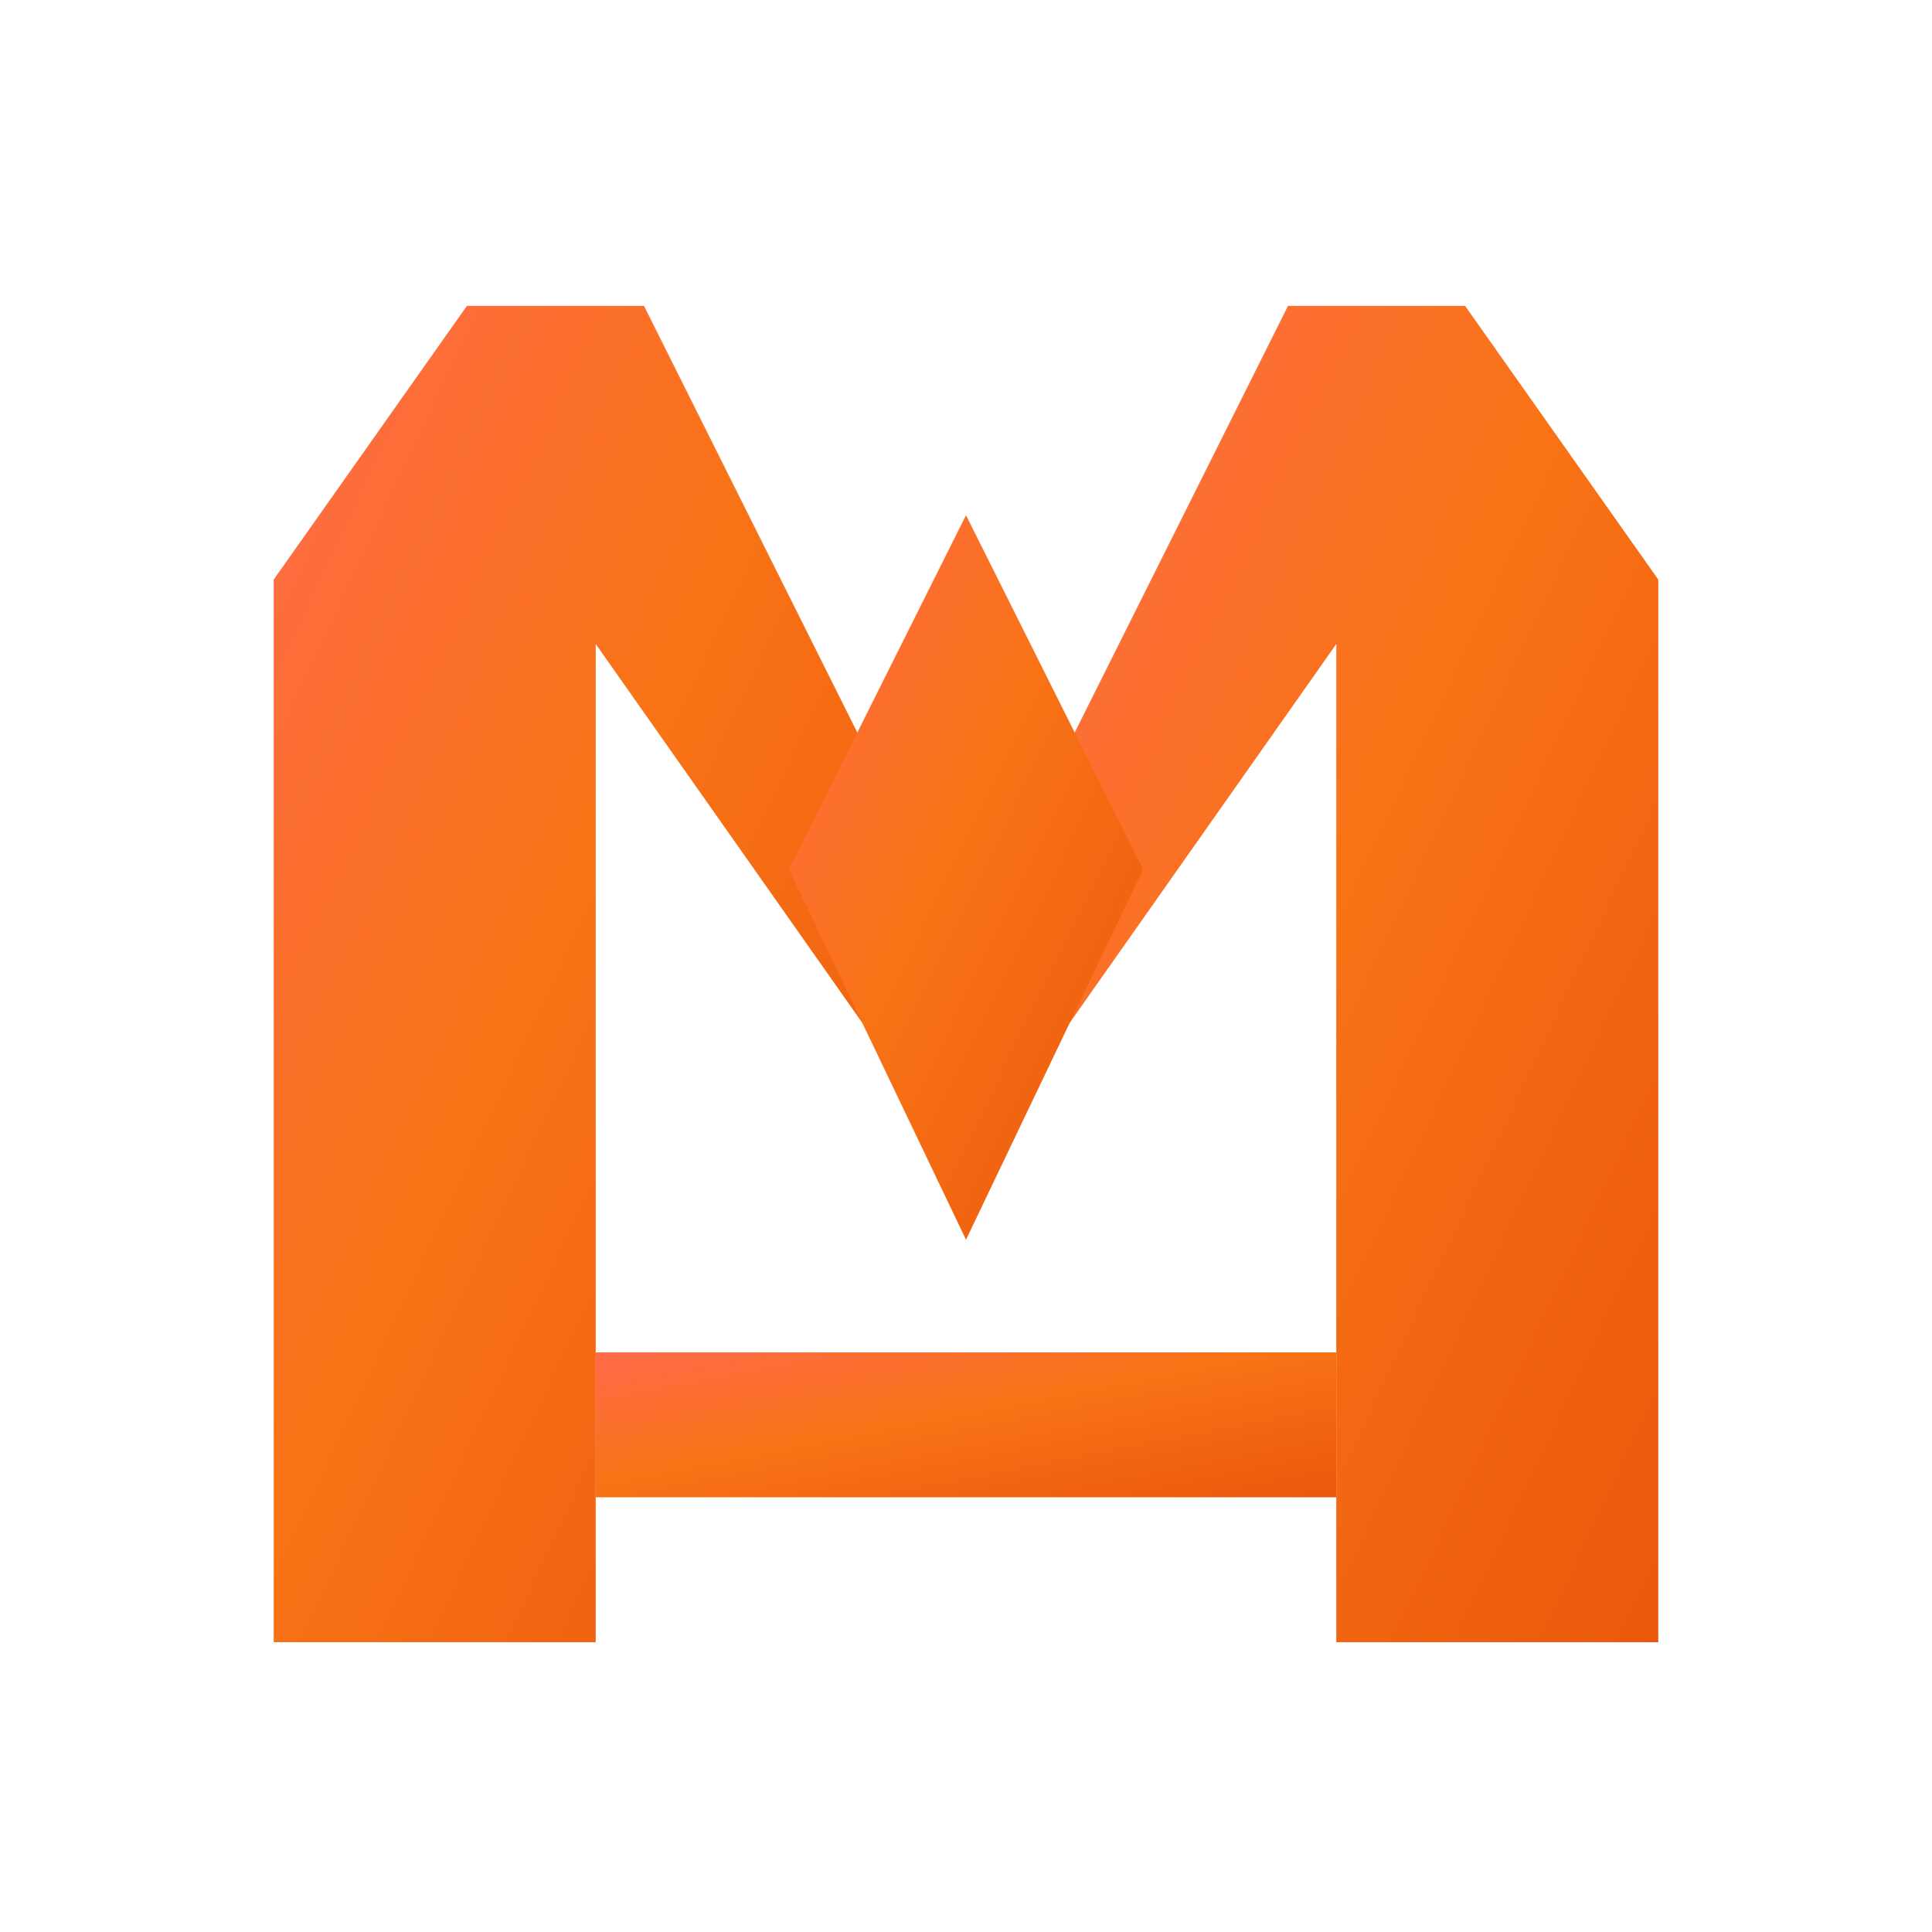
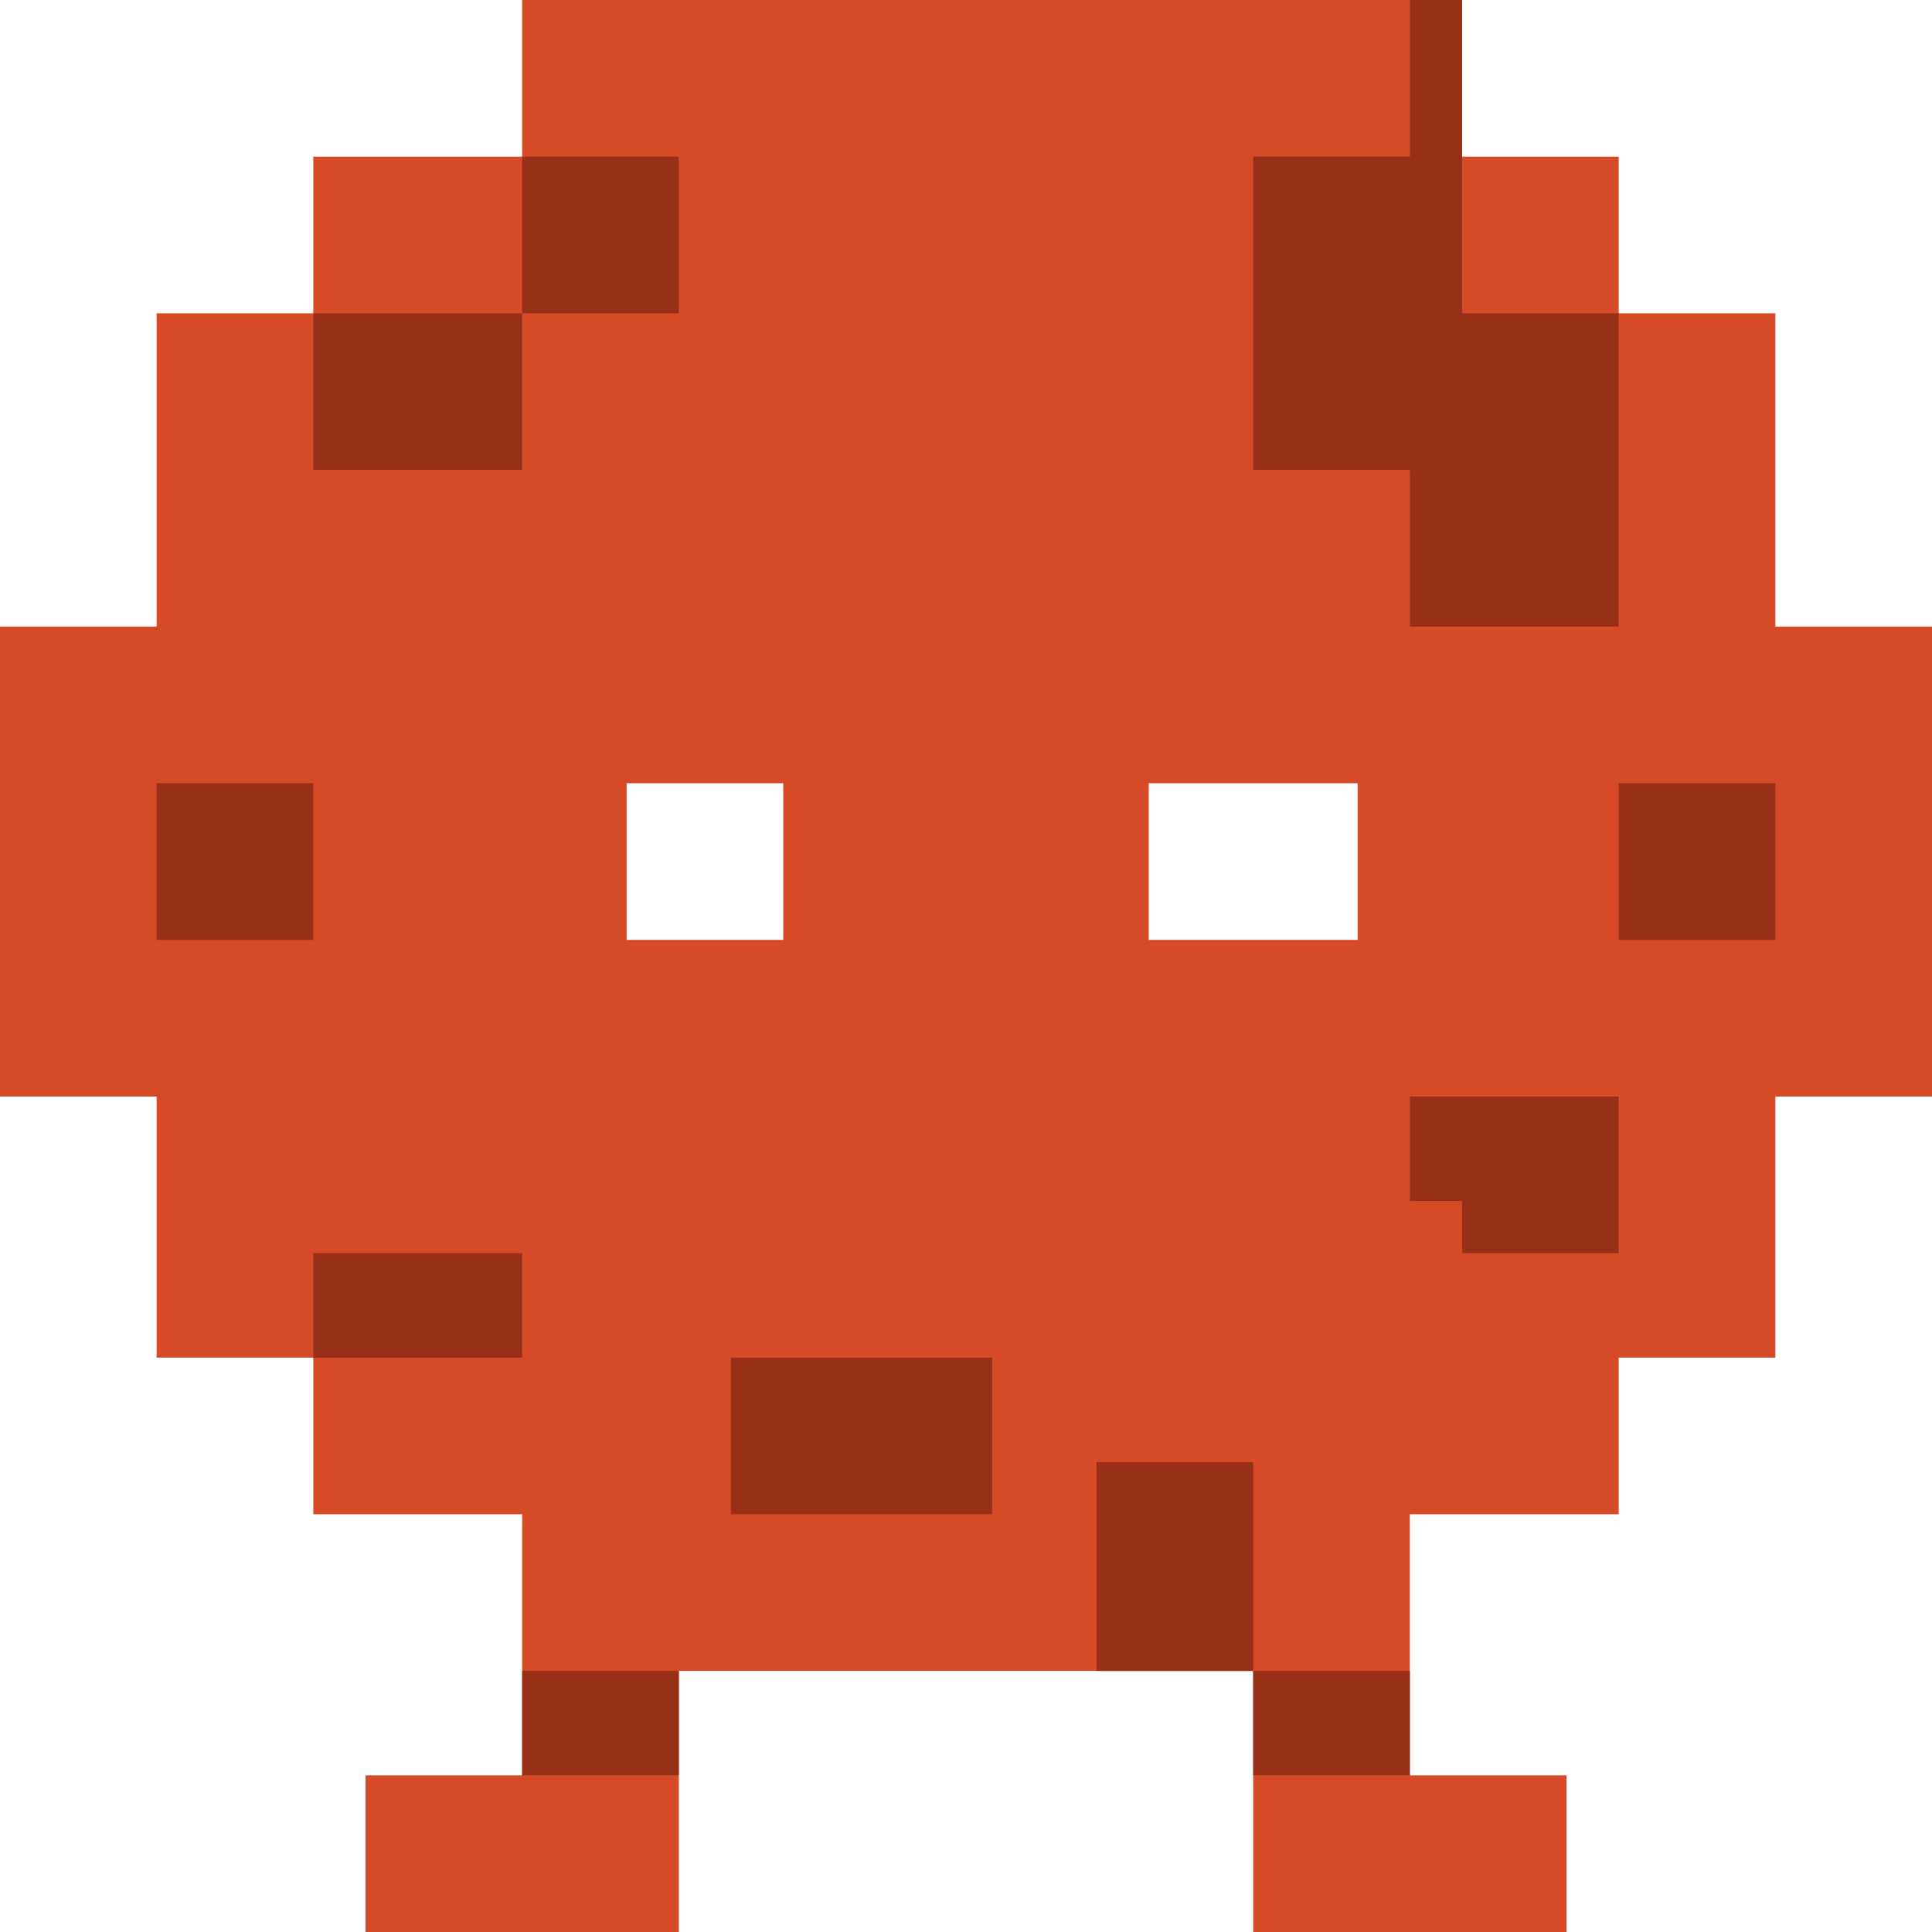
- <svg xmlns="http://www.w3.org/2000/svg" viewBox="0 0 240 240" width="240" height="240" role="img" aria-label="Mars">
-   <defs>
-     <linearGradient id="marsFill" x1="0" y1="0" x2="1" y2="1">
-       <stop offset="0" stop-color="#ff6b4a" />
-       <stop offset="0.45" stop-color="#f97316" />
-       <stop offset="1" stop-color="#ea580c" />
-     </linearGradient>
-   </defs>
-   <g fill="url(#marsFill)">
-     <path d="M 34 204 L 34 72 L 58 38 L 80 38 L 112 102 L 112 134 L 74 80 L 74 204 Z" />
-     <path d="M 206 204 L 206 72 L 182 38 L 160 38 L 128 102 L 128 134 L 166 80 L 166 204 Z" />
-     <path d="M 120 64 L 142 108 L 120 154 L 98 108 Z" />
-     <path d="M 74 168 L 166 168 L 166 186 L 74 186 Z" />
+ <svg xmlns="http://www.w3.org/2000/svg" viewBox="0 0 37 37" width="240" height="240" role="img" aria-label="Mars">
+   <g fill="#d64a28">
+     <path d="M10 0h18v1h-18zM10 1h18v1h-18zM10 2h18v1h-18zM6 3h25v1h-25zM6 4h25v1h-25zM6 5h25v1h-25zM3 6h31v1h-31zM3 7h31v1h-31zM3 8h31v1h-31zM3 9h31v1h-31zM3 10h31v1h-31zM3 11h31v1h-31zM0 12h37v1h-37zM0 13h37v1h-37zM0 14h37v1h-37zM0 15h12v1h-12zM15 15h7v1h-7zM26 15h11v1h-11zM0 16h12v1h-12zM15 16h7v1h-7zM26 16h11v1h-11zM0 17h12v1h-12zM15 17h7v1h-7zM26 17h11v1h-11zM0 18h37v1h-37zM0 19h37v1h-37zM0 20h37v1h-37zM3 21h31v1h-31zM3 22h31v1h-31zM3 23h31v1h-31zM3 24h31v1h-31zM3 25h31v1h-31zM6 26h25v1h-25zM6 27h25v1h-25zM6 28h25v1h-25zM10 29h17v1h-17zM10 30h17v1h-17zM10 31h17v1h-17zM10 32h3v1h-3zM24 32h3v1h-3zM10 33h3v1h-3zM24 33h3v1h-3zM7 34h6v1h-6zM24 34h6v1h-6zM7 35h6v1h-6zM24 35h6v1h-6zM7 36h6v1h-6zM24 36h6v1h-6z" />
+   </g>
+   <g fill="#983018">
+     <path d="M27 0h1v1h-1zM27 1h1v1h-1zM27 2h1v1h-1zM10 3h3v1h-3zM24 3h4v1h-4zM10 4h3v1h-3zM24 4h4v1h-4zM10 5h3v1h-3zM24 5h4v1h-4zM6 6h4v1h-4zM24 6h7v1h-7zM6 7h4v1h-4zM24 7h7v1h-7zM6 8h4v1h-4zM24 8h7v1h-7zM27 9h4v1h-4zM27 10h4v1h-4zM27 11h4v1h-4zM3 15h3v1h-3zM31 15h3v1h-3zM3 16h3v1h-3zM31 16h3v1h-3zM3 17h3v1h-3zM31 17h3v1h-3zM27 21h4v1h-4zM27 22h4v1h-4zM28 23h3v1h-3zM6 24h4v1h-4zM6 25h4v1h-4zM14 26h5v1h-5zM14 27h5v1h-5zM14 28h5v1h-5zM21 28h3v1h-3zM21 29h3v1h-3zM21 30h3v1h-3zM21 31h3v1h-3zM10 32h3v1h-3zM24 32h3v1h-3zM10 33h3v1h-3zM24 33h3v1h-3z" />
  </g>
</svg>
